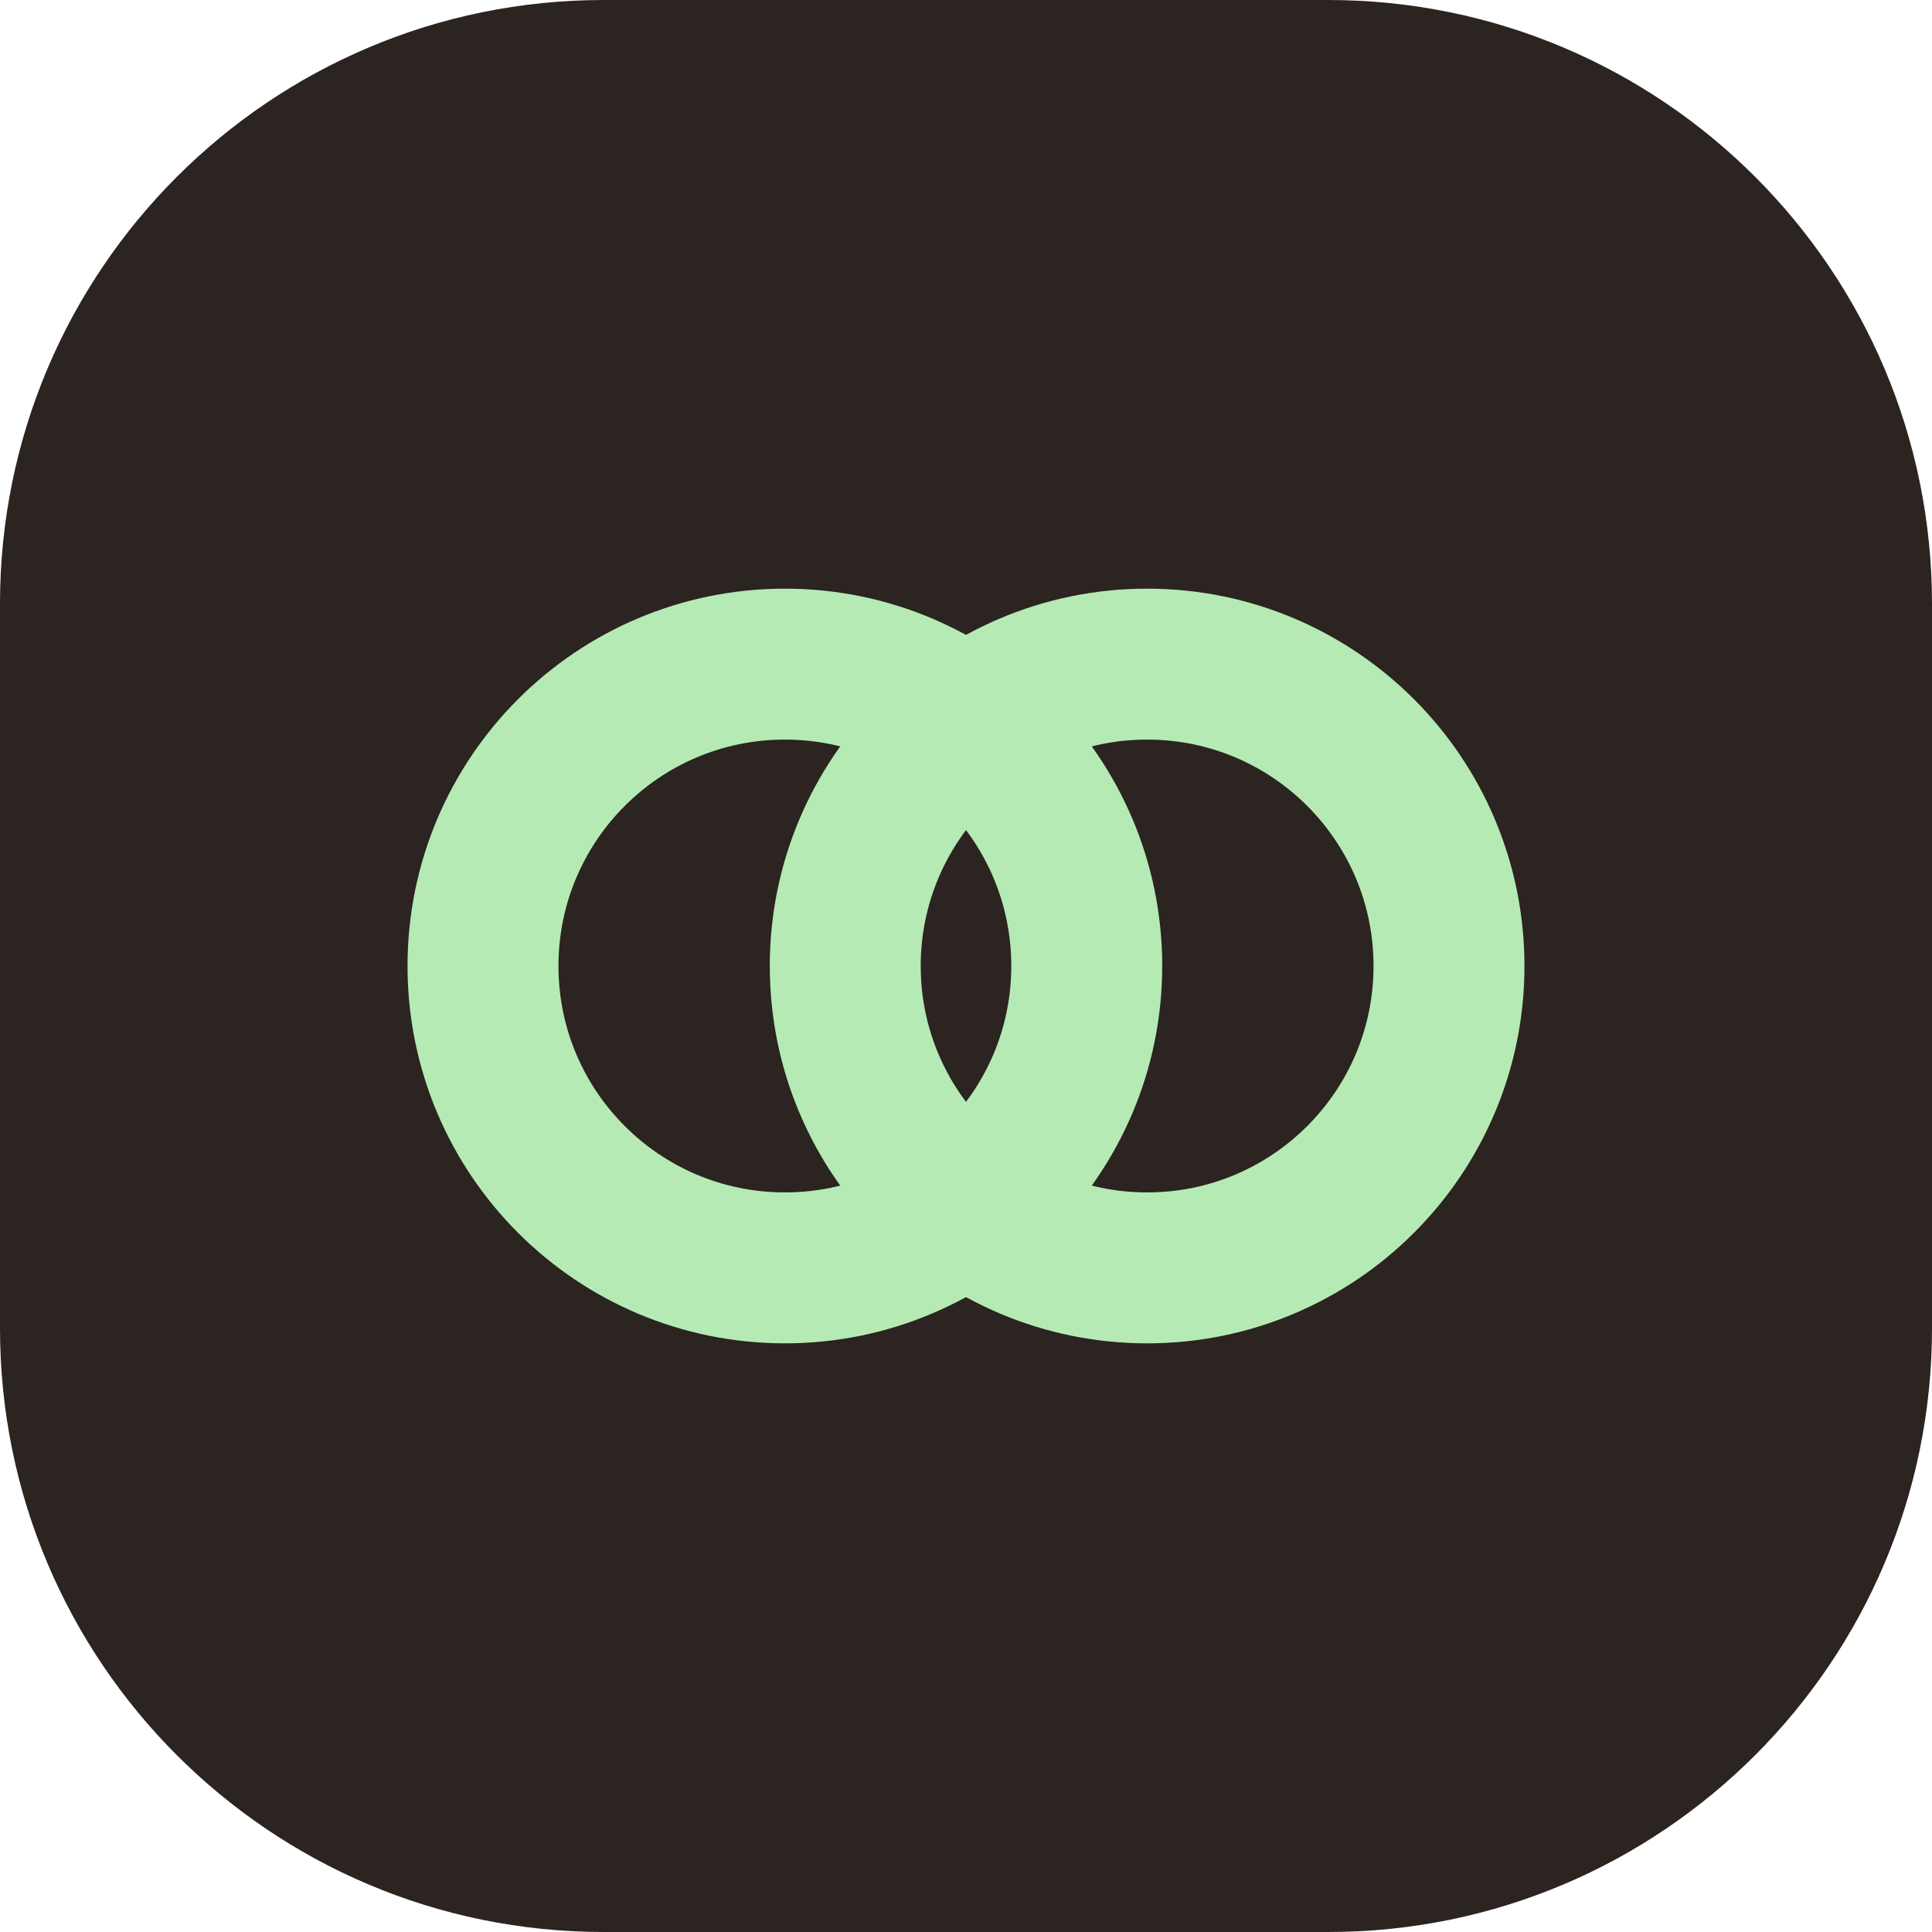
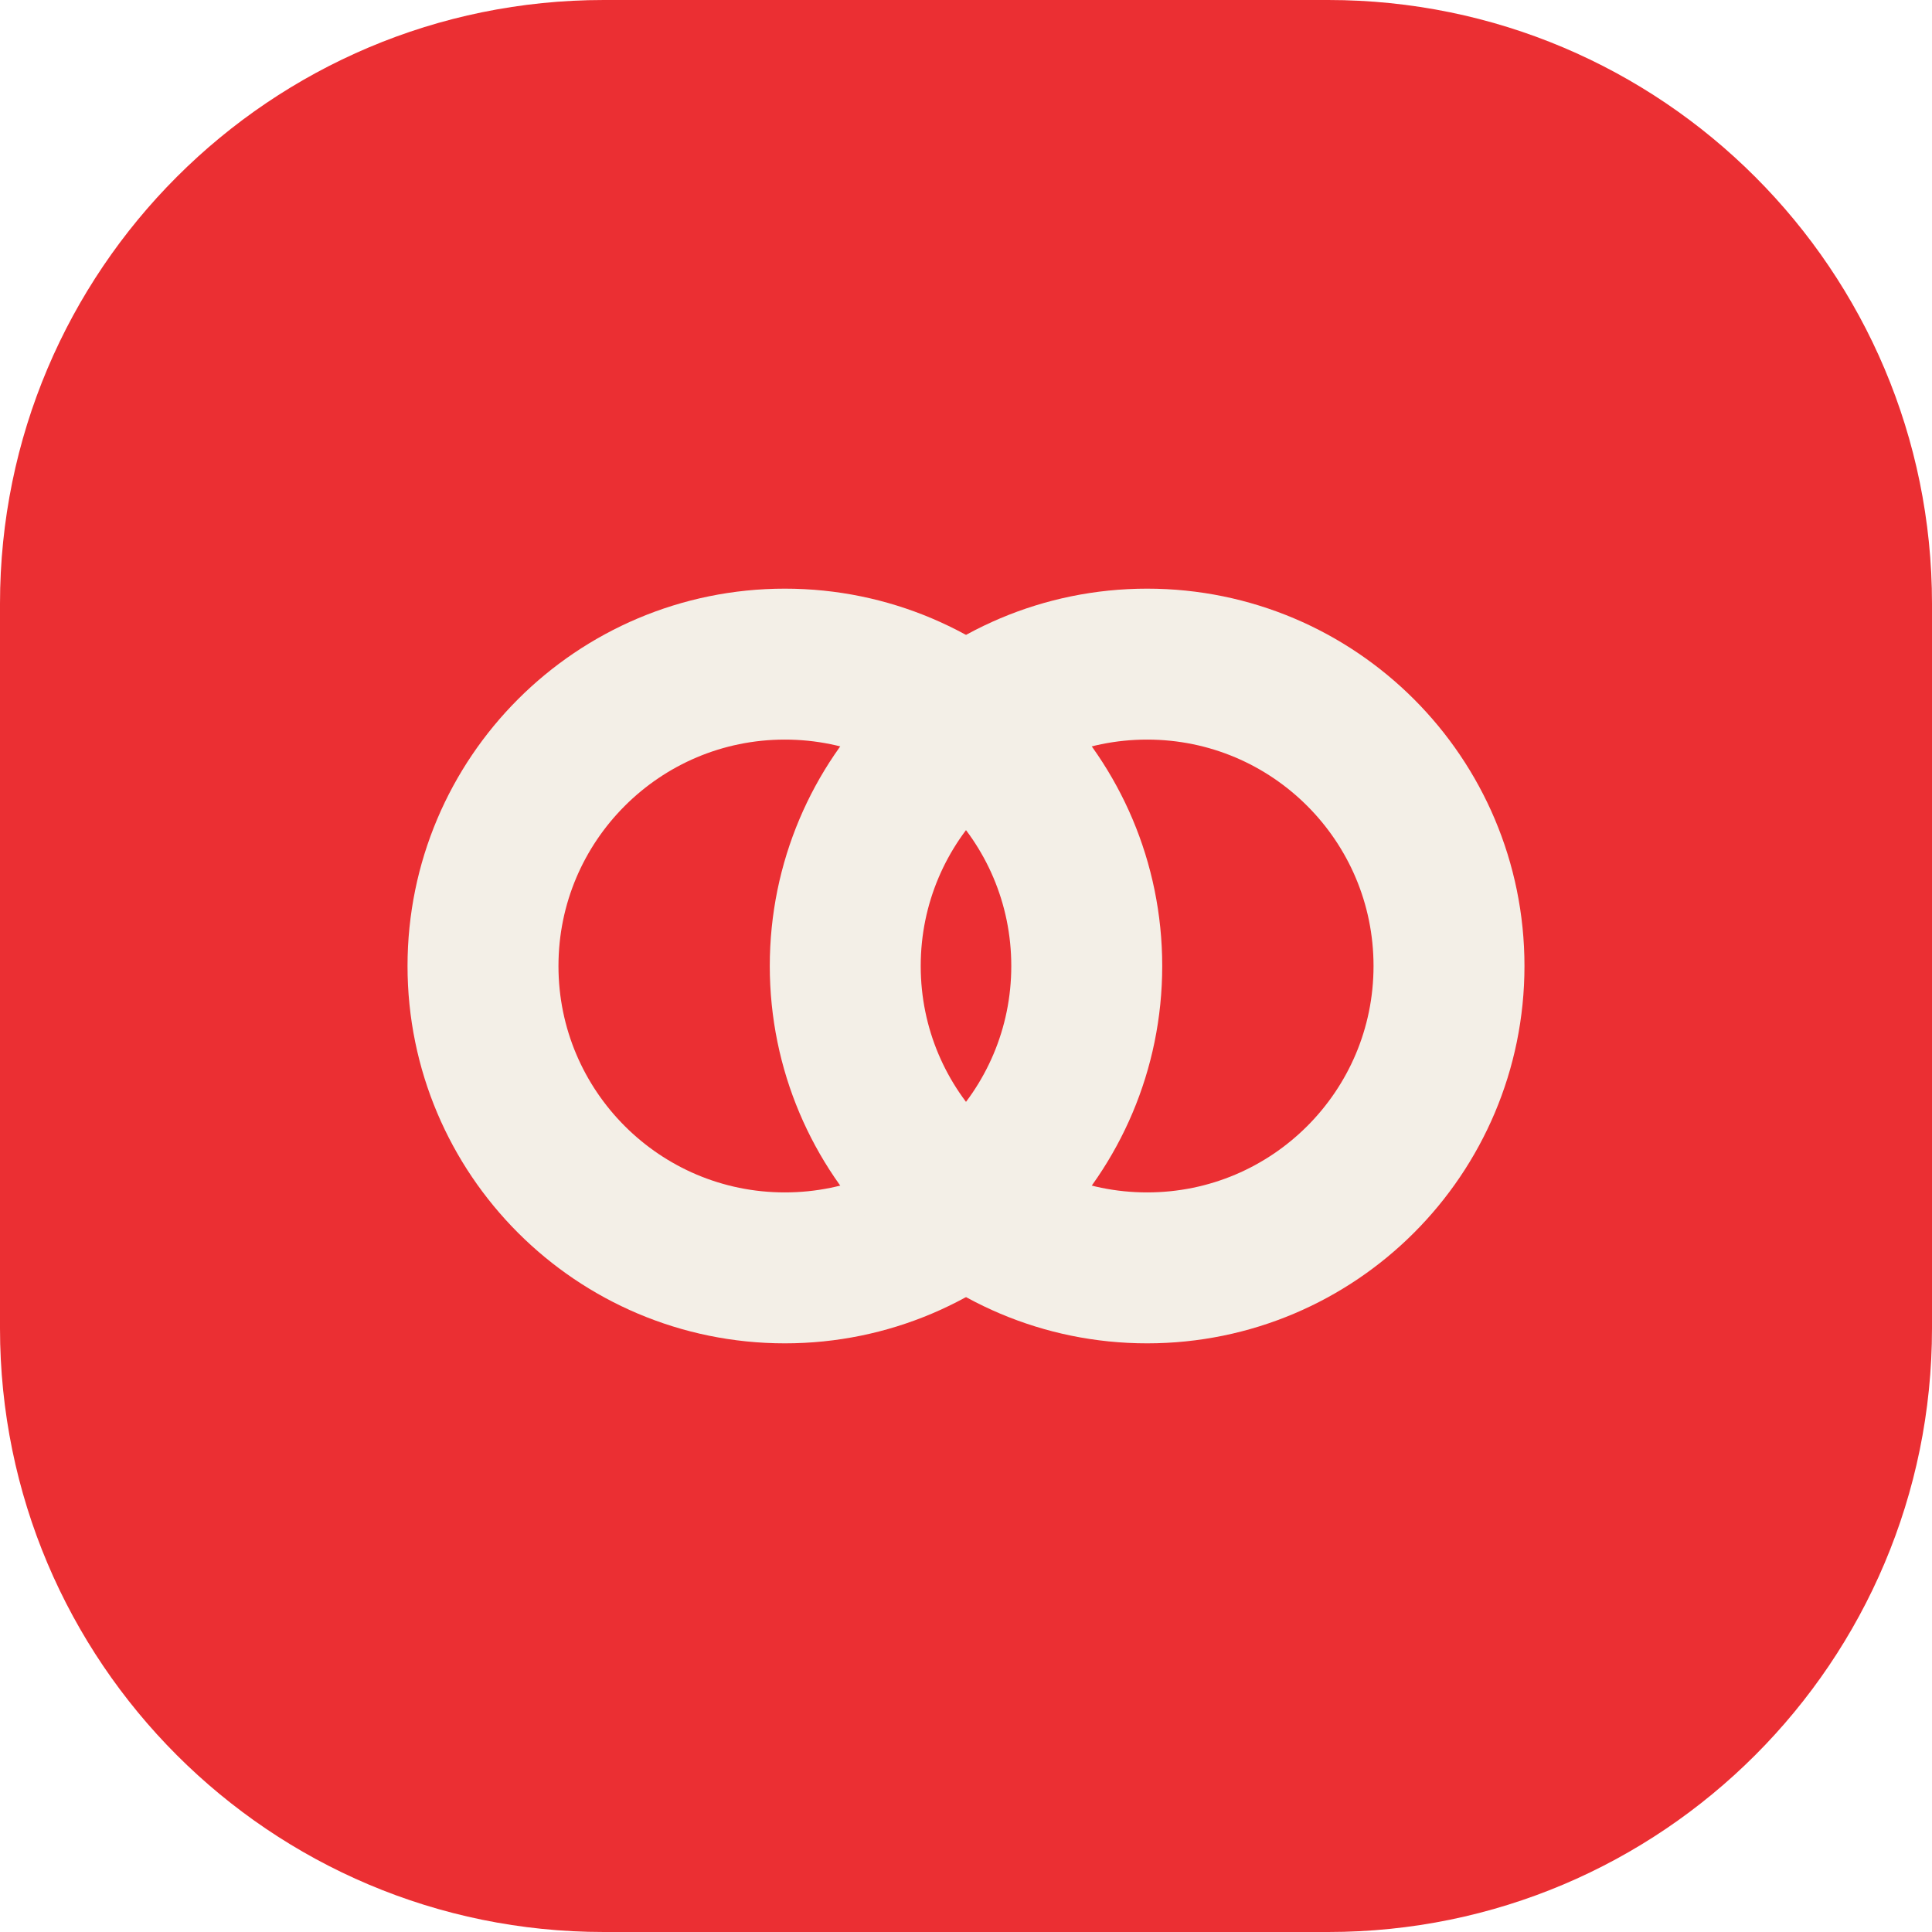
<svg xmlns="http://www.w3.org/2000/svg" viewBox="0 0 64 64">
-   <rect width="64" height="64" rx="20" fill="#2B2420" />
-   <circle cx="26" cy="32" r="10" fill="none" stroke="#B5EAB5" stroke-width="5" />
-   <circle cx="38" cy="32" r="10" fill="none" stroke="#B5EAB5" stroke-width="5" />
+   <rect width="64" height="64" rx="20" fill="#EB2F33" />
+   <circle cx="26" cy="32" r="10" fill="none" stroke="#F3EFE7" stroke-width="5" />
+   <circle cx="38" cy="32" r="10" fill="none" stroke="#F3EFE7" stroke-width="5" />
</svg>
